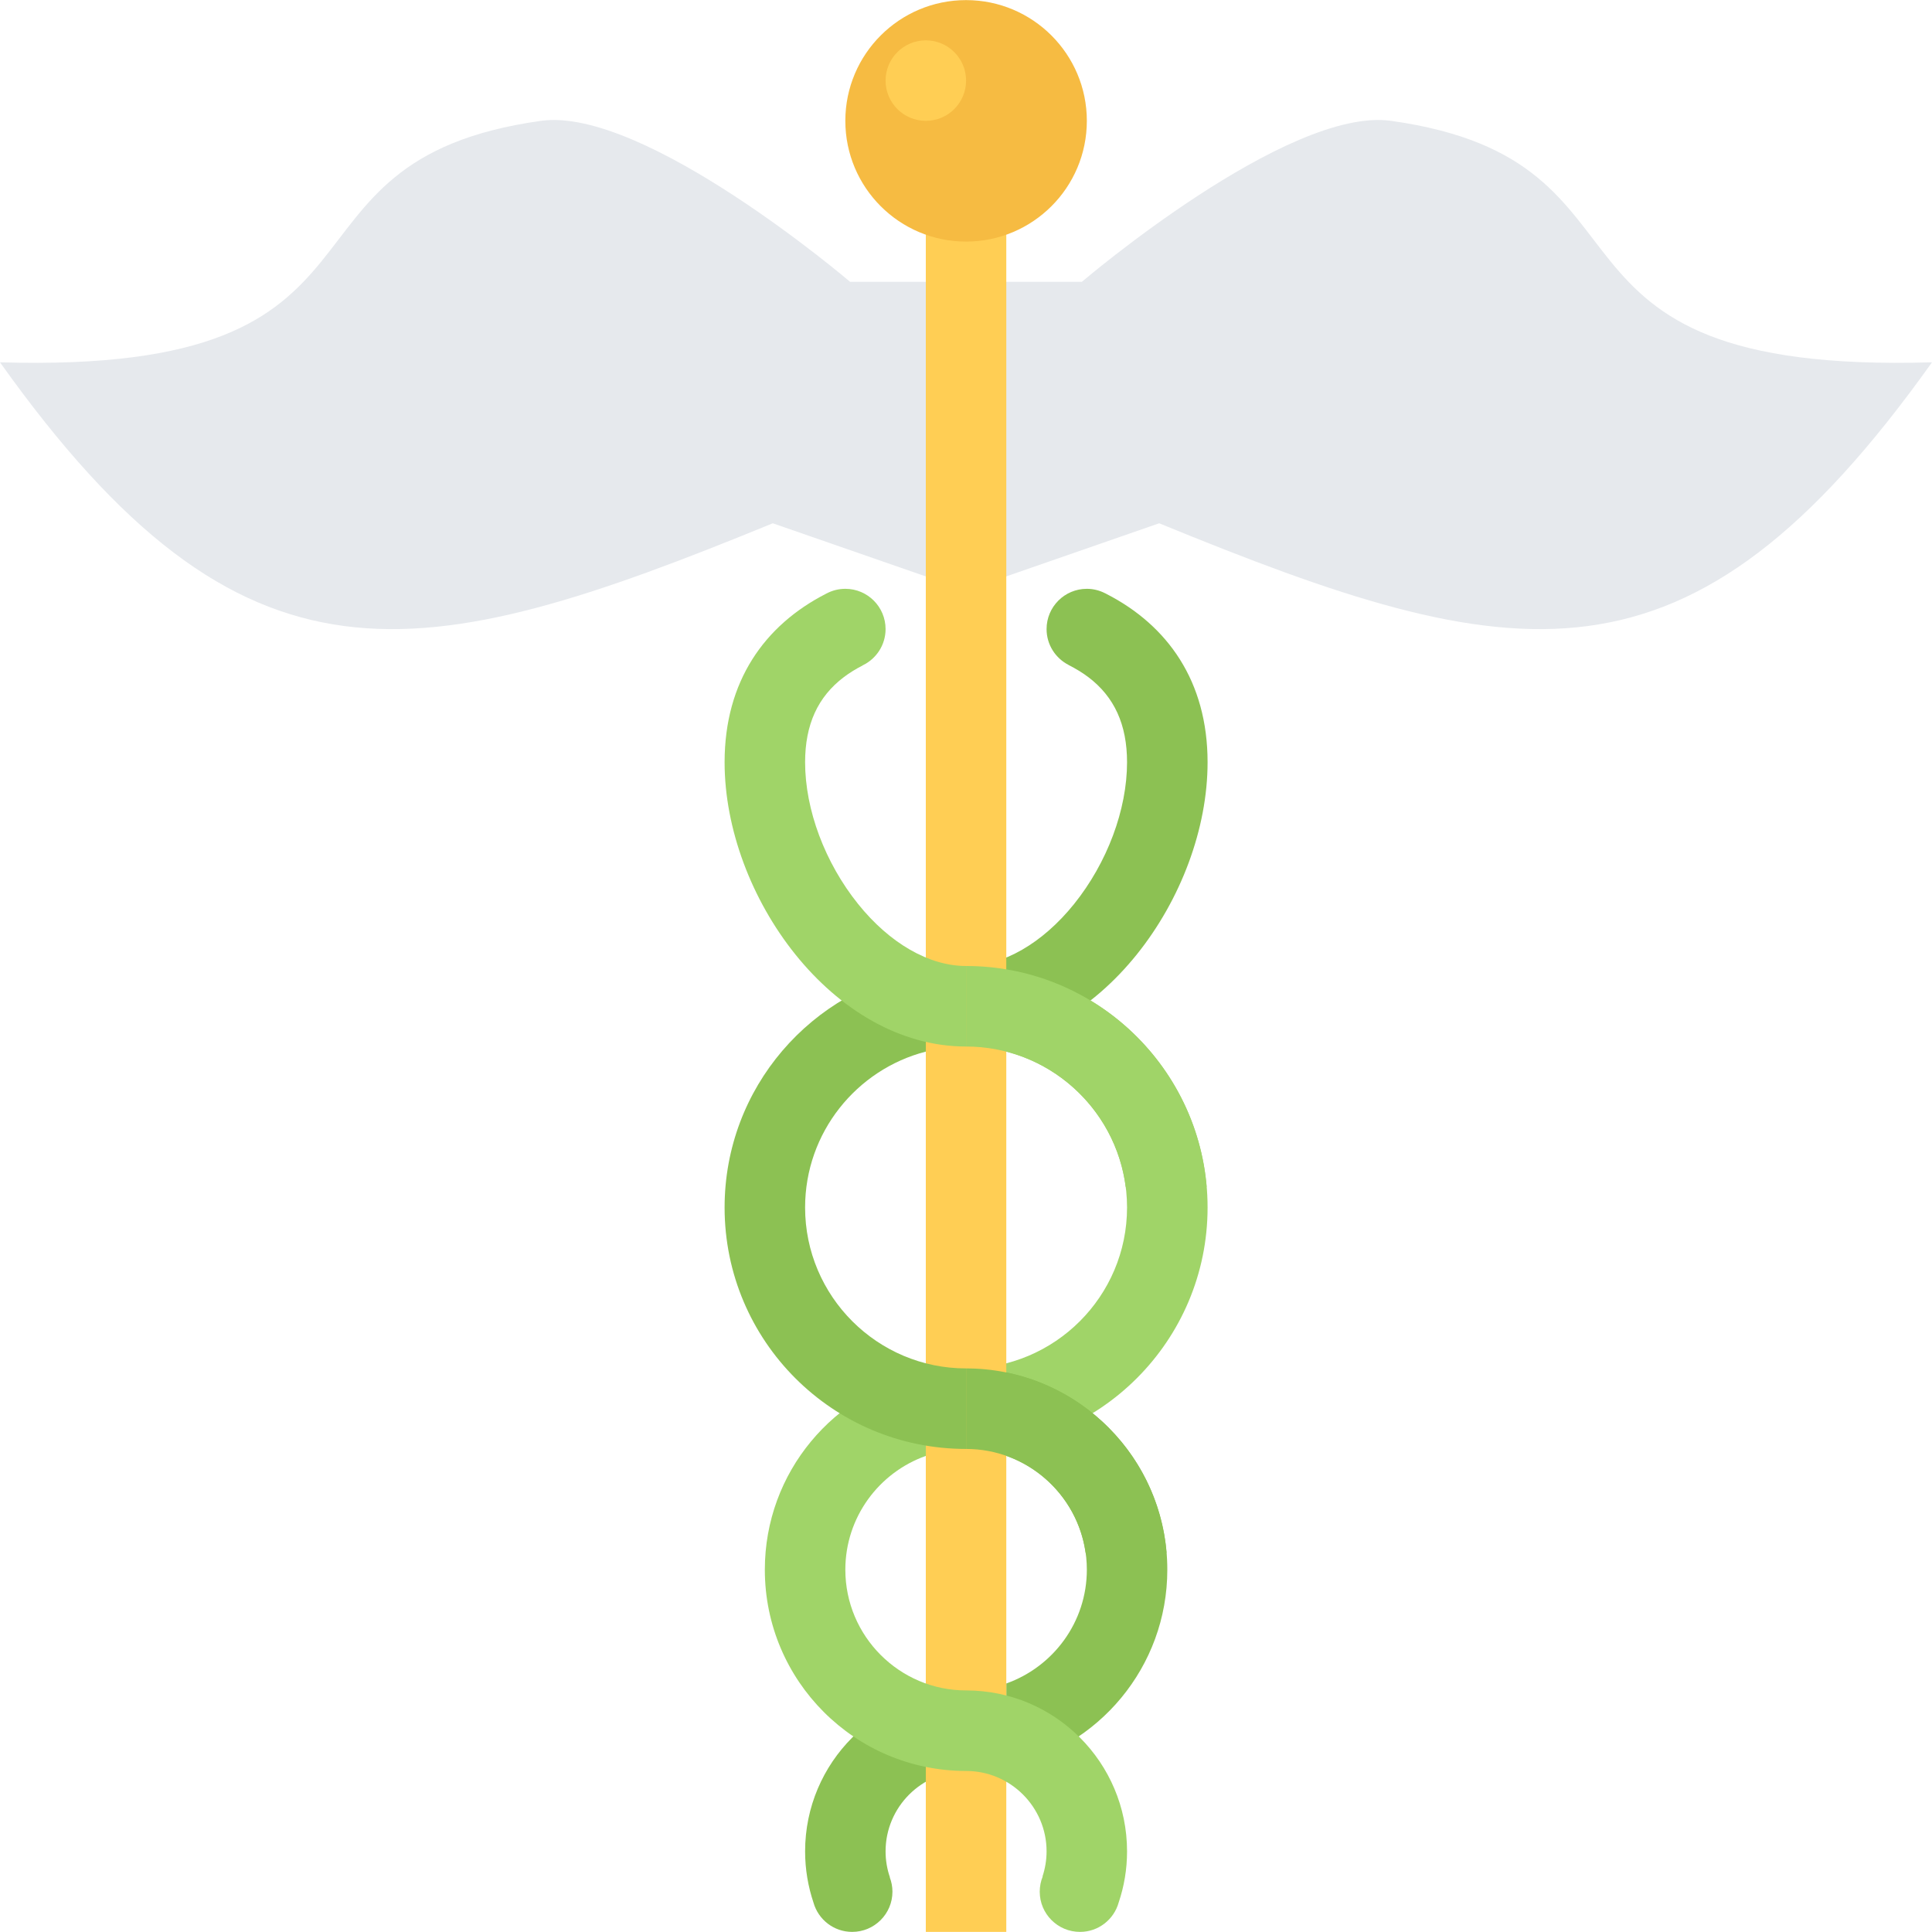
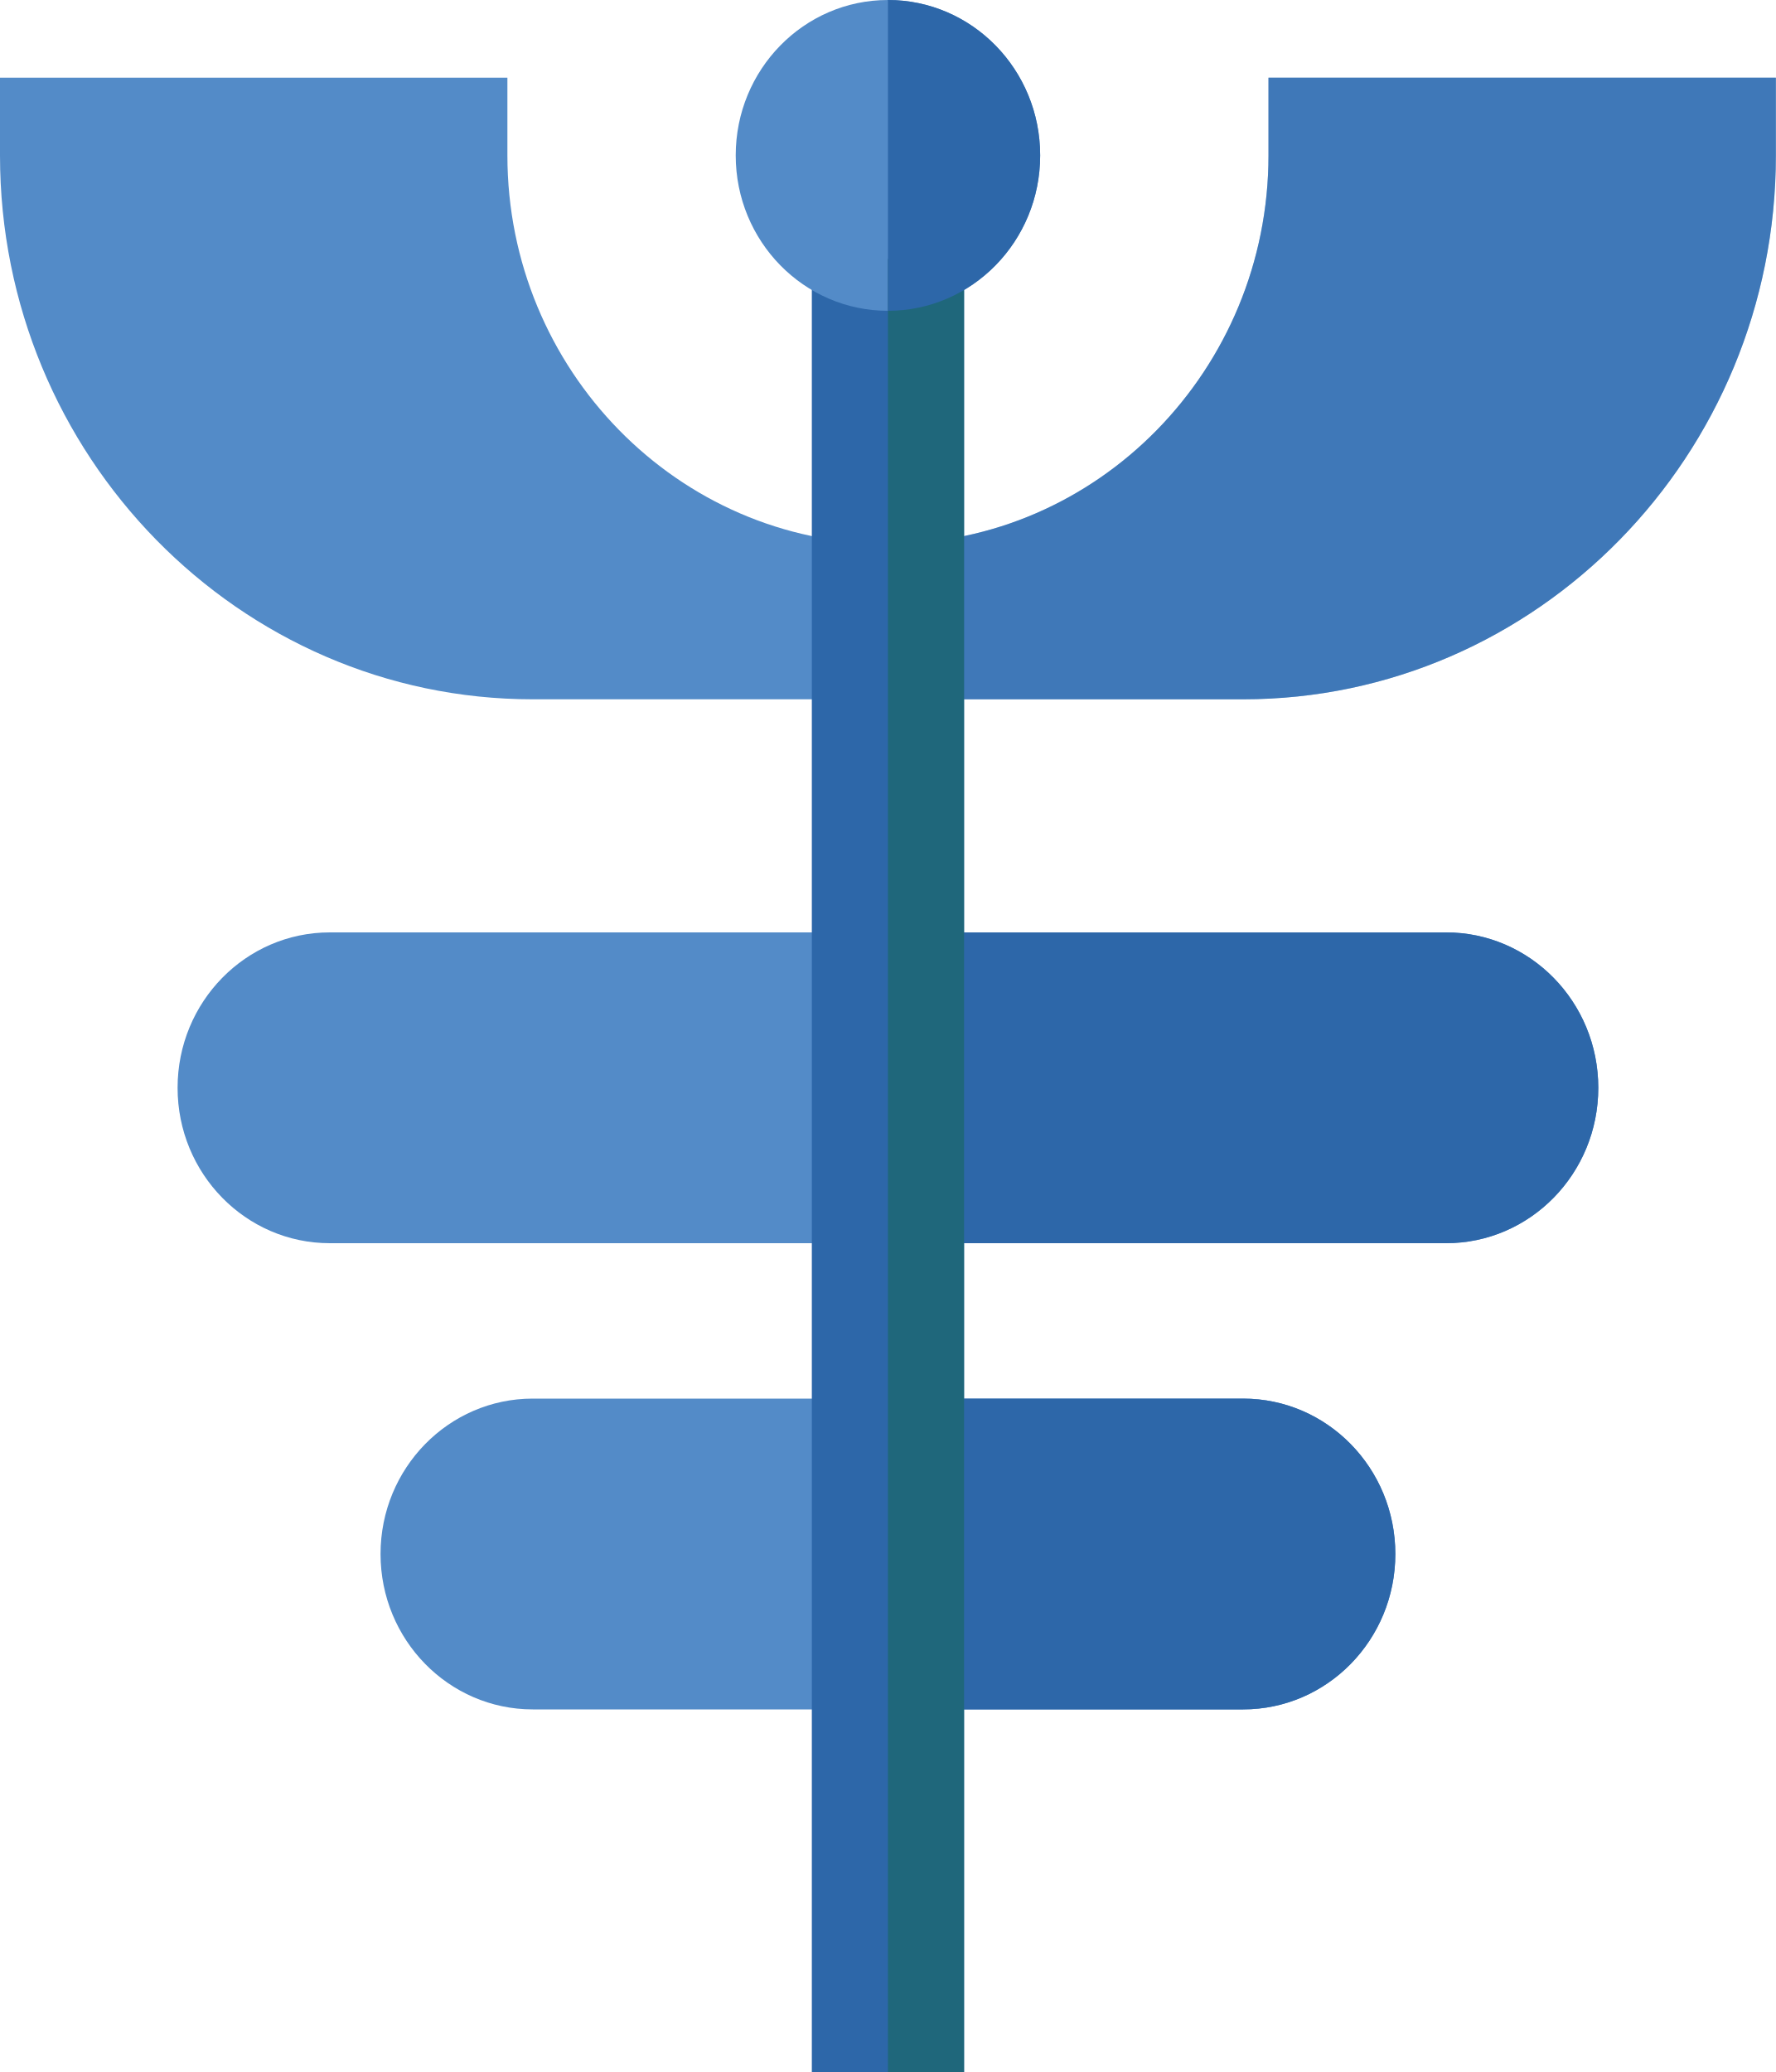
- <svg xmlns="http://www.w3.org/2000/svg" version="1.1" id="Layer_1" viewBox="0 0 512.054 512.054" xml:space="preserve">
-   <path style="fill:#A0D468;" d="M256.047,256.026v21.344c23.523,0,42.664,19.125,42.664,42.656s-19.141,42.656-42.664,42.656v21.344  c35.352,0,64.008-28.656,64.008-64S291.398,256.026,256.047,256.026z" />
-   <g>
-     <path style="fill:#8CC153;" d="M293.242,157.41c-0.109-0.055-0.219-0.109-0.312-0.164c-0.031-0.016-0.062-0.023-0.094-0.039l0,0   c-1.438-0.727-3.062-1.148-4.781-1.148c-5.906,0-10.672,4.781-10.672,10.672c0,4.164,2.391,7.758,5.859,9.516v0.023   c1.891,0.953,3.641,2.016,5.203,3.195c6.906,5.219,10.266,12.602,10.266,22.562c0,12.578-5.25,26.617-14.031,37.562   c-8.407,10.446-18.837,16.438-28.633,16.438c-0.008,0-0.016,0-0.023,0v21.344c0.008,0,0.016,0,0.023,0   c35.352,0,64.008-40,64.008-75.344C320.054,180.549,309.461,165.73,293.242,157.41z" />
-     <path style="fill:#8CC153;" d="M256.047,362.682v21.344c17.648,0,32.008,14.359,32.008,32c0,13.906-8.922,25.75-21.344,30.156   v22.109c24.344-4.953,42.672-26.453,42.672-52.266C309.382,386.573,285.492,362.682,256.047,362.682z" />
-     <path style="fill:#8CC153;" d="M256.047,469.37v-21.344c-23.562,0-42.664,19.094-42.664,42.656c0,4.781,0.797,9.344,2.234,13.625   c1.281,4.469,5.383,7.719,10.242,7.719c5.891,0,10.672-4.781,10.672-10.656c0-1.344-0.258-2.625-0.703-3.781l0.031-0.031   c-0.742-2.156-1.148-4.469-1.148-6.875C234.711,478.932,244.281,469.37,256.047,469.37z" />
-   </g>
-   <path style="fill:#E6E9ED;" d="M368.679,32.027c-27.438-3.844-81.938,42.664-81.938,42.664h-20.477H245.78h-20.477  c0,0-54.492-46.508-81.93-42.664C67.234,42.691,112.148,99.362,0,96.026c64.68,90.805,110.336,81.367,204.82,42.664l40.961,14.227  v7.109l10.242-3.555l10.242,3.555v-7.109l40.961-14.227c94.485,38.703,140.141,48.141,204.828-42.664  C399.898,99.362,444.804,42.691,368.679,32.027z" />
-   <rect x="245.377" y="32.027" style="fill:#FFCE54;" width="21.328" height="480" />
-   <path style="fill:#F6BB42;" d="M288.054,32.027c0,17.672-14.344,32-32.008,32c-17.672,0-32-14.328-32-32s14.328-32,32-32  C273.711,0.027,288.054,14.355,288.054,32.027z" />
-   <path style="fill:#FFCE54;" d="M256.047,21.363c0,5.891-4.773,10.664-10.664,10.664s-10.672-4.773-10.672-10.664  s4.781-10.672,10.672-10.672S256.047,15.472,256.047,21.363z" />
-   <path style="fill:#A0D468;" d="M256.047,448.026L256.047,448.026c-17.648,0-32-14.359-32-32c0-13.906,8.922-25.75,21.336-30.156  v-22.109c-24.344,4.953-42.672,26.453-42.672,52.266c0,29.453,23.883,53.344,53.336,53.344l0,0c11.766,0,21.336,9.562,21.336,21.312  c0,2.328-0.391,4.562-1.078,6.656l0.047,0.016c-0.5,1.234-0.781,2.578-0.781,4.016c0,5.875,4.766,10.656,10.672,10.656  c4.891,0,9-3.297,10.25-7.797c1.438-4.25,2.219-8.797,2.219-13.547C298.711,467.12,279.617,448.026,256.047,448.026z" />
-   <g>
-     <path style="fill:#8CC153;" d="M256.047,362.682v21.344c16.133,0,29.508,12,31.68,27.531h21.453   C306.898,384.182,283.992,362.682,256.047,362.682z" />
-     <path style="fill:#8CC153;" d="M213.382,320.026c0-19.844,13.617-36.562,32-41.312v-21.797   c-30.273,5.078-53.336,31.391-53.336,63.109c0,35.344,28.656,64,64,64l0,0v-21.344l0,0   C232.523,362.682,213.382,343.557,213.382,320.026z" />
-   </g>
-   <g>
-     <path style="fill:#A0D468;" d="M256.047,256.026L256.047,256.026c-9.797,0-20.227-5.992-28.625-16.438   c-8.789-10.945-14.039-24.984-14.039-37.562c0-9.961,3.359-17.344,10.266-22.562c1.508-1.141,3.18-2.172,4.992-3.094l-0.008-0.023   c3.594-1.719,6.078-5.375,6.078-9.617c0-5.891-4.773-10.672-10.664-10.672c-1.812,0-3.508,0.453-5.008,1.25l0,0   c-0.039,0.023-0.078,0.047-0.117,0.062c-16.266,8.32-26.875,23.156-26.875,44.656c0,35.344,28.656,75.344,64,75.344l0,0   L256.047,256.026L256.047,256.026z" />
-     <path style="fill:#A0D468;" d="M256.047,256.026v21.344c21.664,0,39.602,16.234,42.305,37.188h21.453   C317.023,281.776,289.554,256.026,256.047,256.026z" />
-   </g>
+ <svg xmlns="http://www.w3.org/2000/svg" width="120" height="140" viewBox="0 0 120 140" fill="none">
+   <path d="M84 47.25H36C16.15 47.25 0 30.764 0 10.5V5.25H34.286V10.5C34.286 24.974 45.821 36.75 60 36.75C74.179 36.75 85.714 24.974 85.714 10.5V5.25H120V10.5C120 30.764 103.85 47.25 84 47.25Z" fill="#538BC8" />
+   <path d="M85.714 5.25V10.5C85.714 24.974 74.179 36.75 60 36.75V47.25H84C103.85 47.25 120 30.764 120 10.5V5.25H85.714Z" fill="#2D67A9" fill-opacity="0.5" />
+   <path d="M108 73.5C108 79.299 103.395 84 97.714 84H22.286C16.605 84 12 79.299 12 73.5C12 67.701 16.605 63 22.286 63H97.714C103.395 63 108 67.701 108 73.5Z" fill="#538BC8" />
+   <path d="M94.286 105C94.286 110.799 89.68 115.5 84 115.5H36C30.32 115.5 25.714 110.799 25.714 105C25.714 99.201 30.32 94.5 36 94.5H84C89.68 94.5 94.286 99.201 94.286 105Z" fill="#538BC8" />
+   <path d="M97.714 63H60V84H84H97.714C103.395 84 108 79.299 108 73.5C108 67.701 103.395 63 97.714 63Z" fill="#2D67A9" />
+   <path d="M60 115.5H84C89.68 115.5 94.286 110.799 94.286 105C94.286 99.201 89.68 94.5 84 94.5H60V115.5Z" fill="#2D67A9" />
+   <path d="M65.143 17.5H54.857V140H65.143V17.5Z" fill="#2D67A9" />
+   <path d="M60 21C65.681 21 70.286 16.299 70.286 10.5C70.286 4.701 65.681 0 60 0C54.319 0 49.714 4.701 49.714 10.5C49.714 16.299 54.319 21 60 21Z" fill="#538BC8" />
+   <path d="M65.143 17.5H60V140H65.143V17.5Z" fill="#1F677B" />
+   <path d="M60 0V21C65.68 21 70.286 16.299 70.286 10.5C70.286 4.701 65.68 0 60 0Z" fill="#2D67A9" />
</svg>
